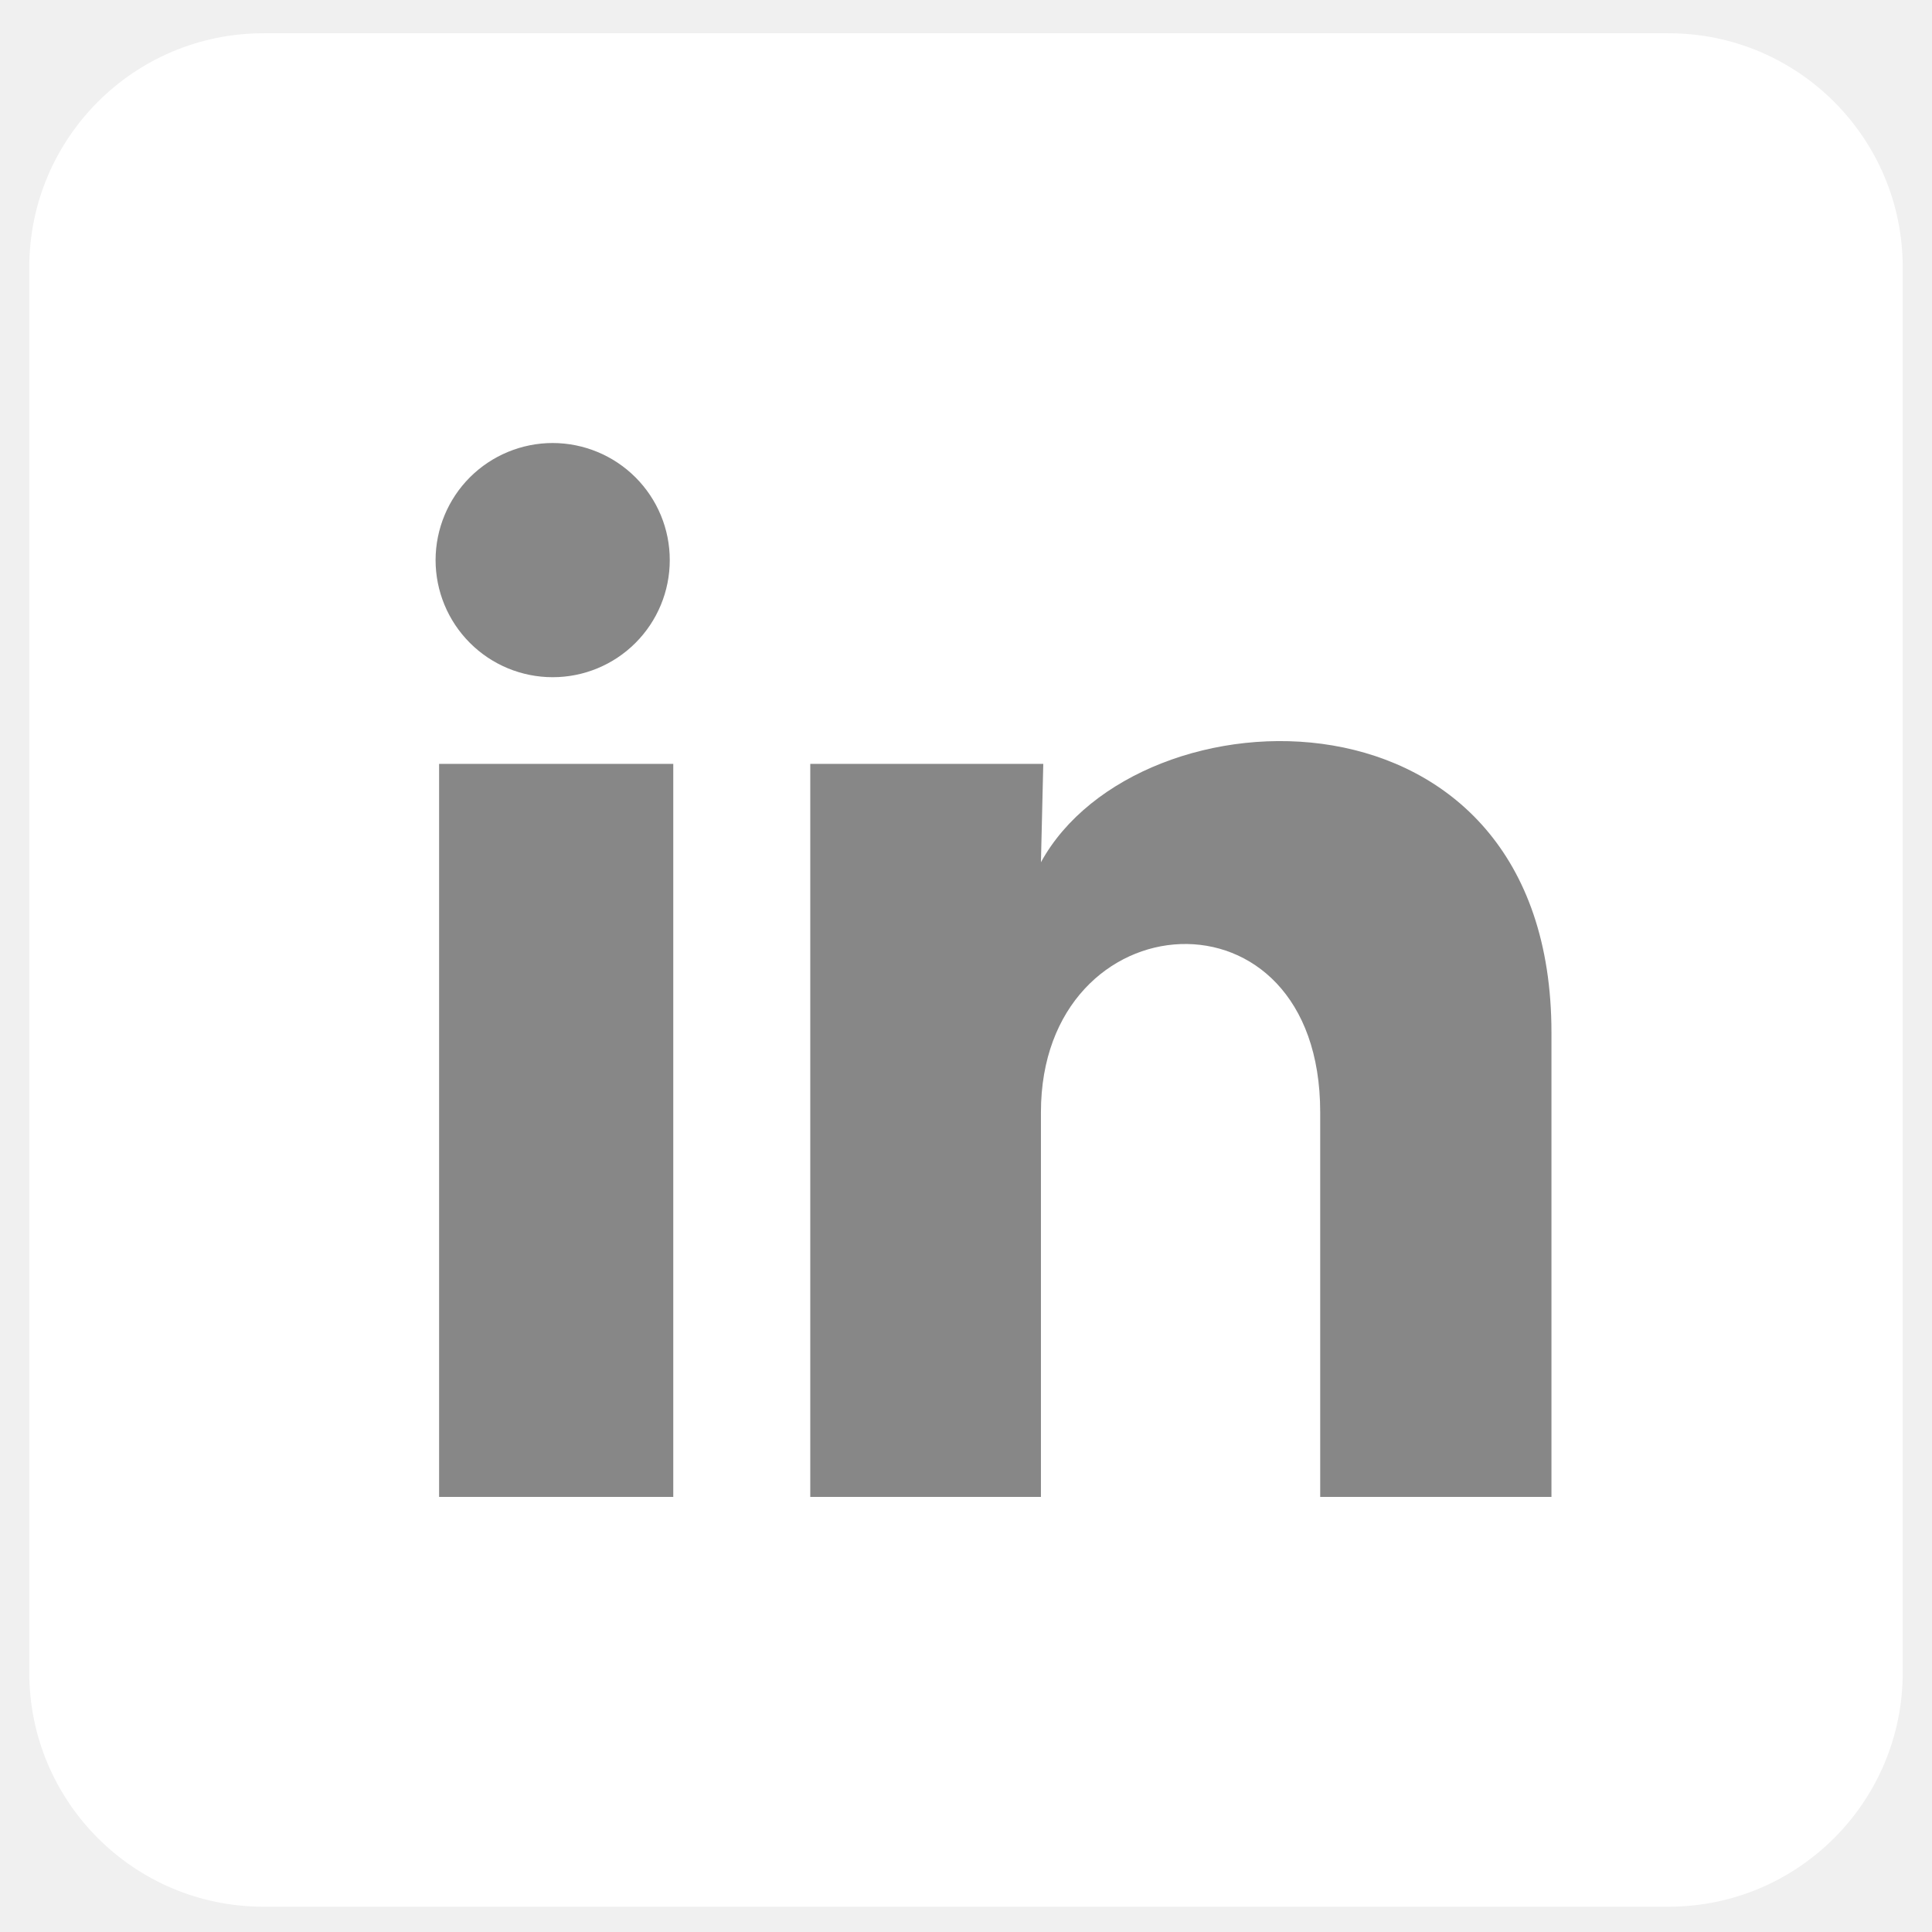
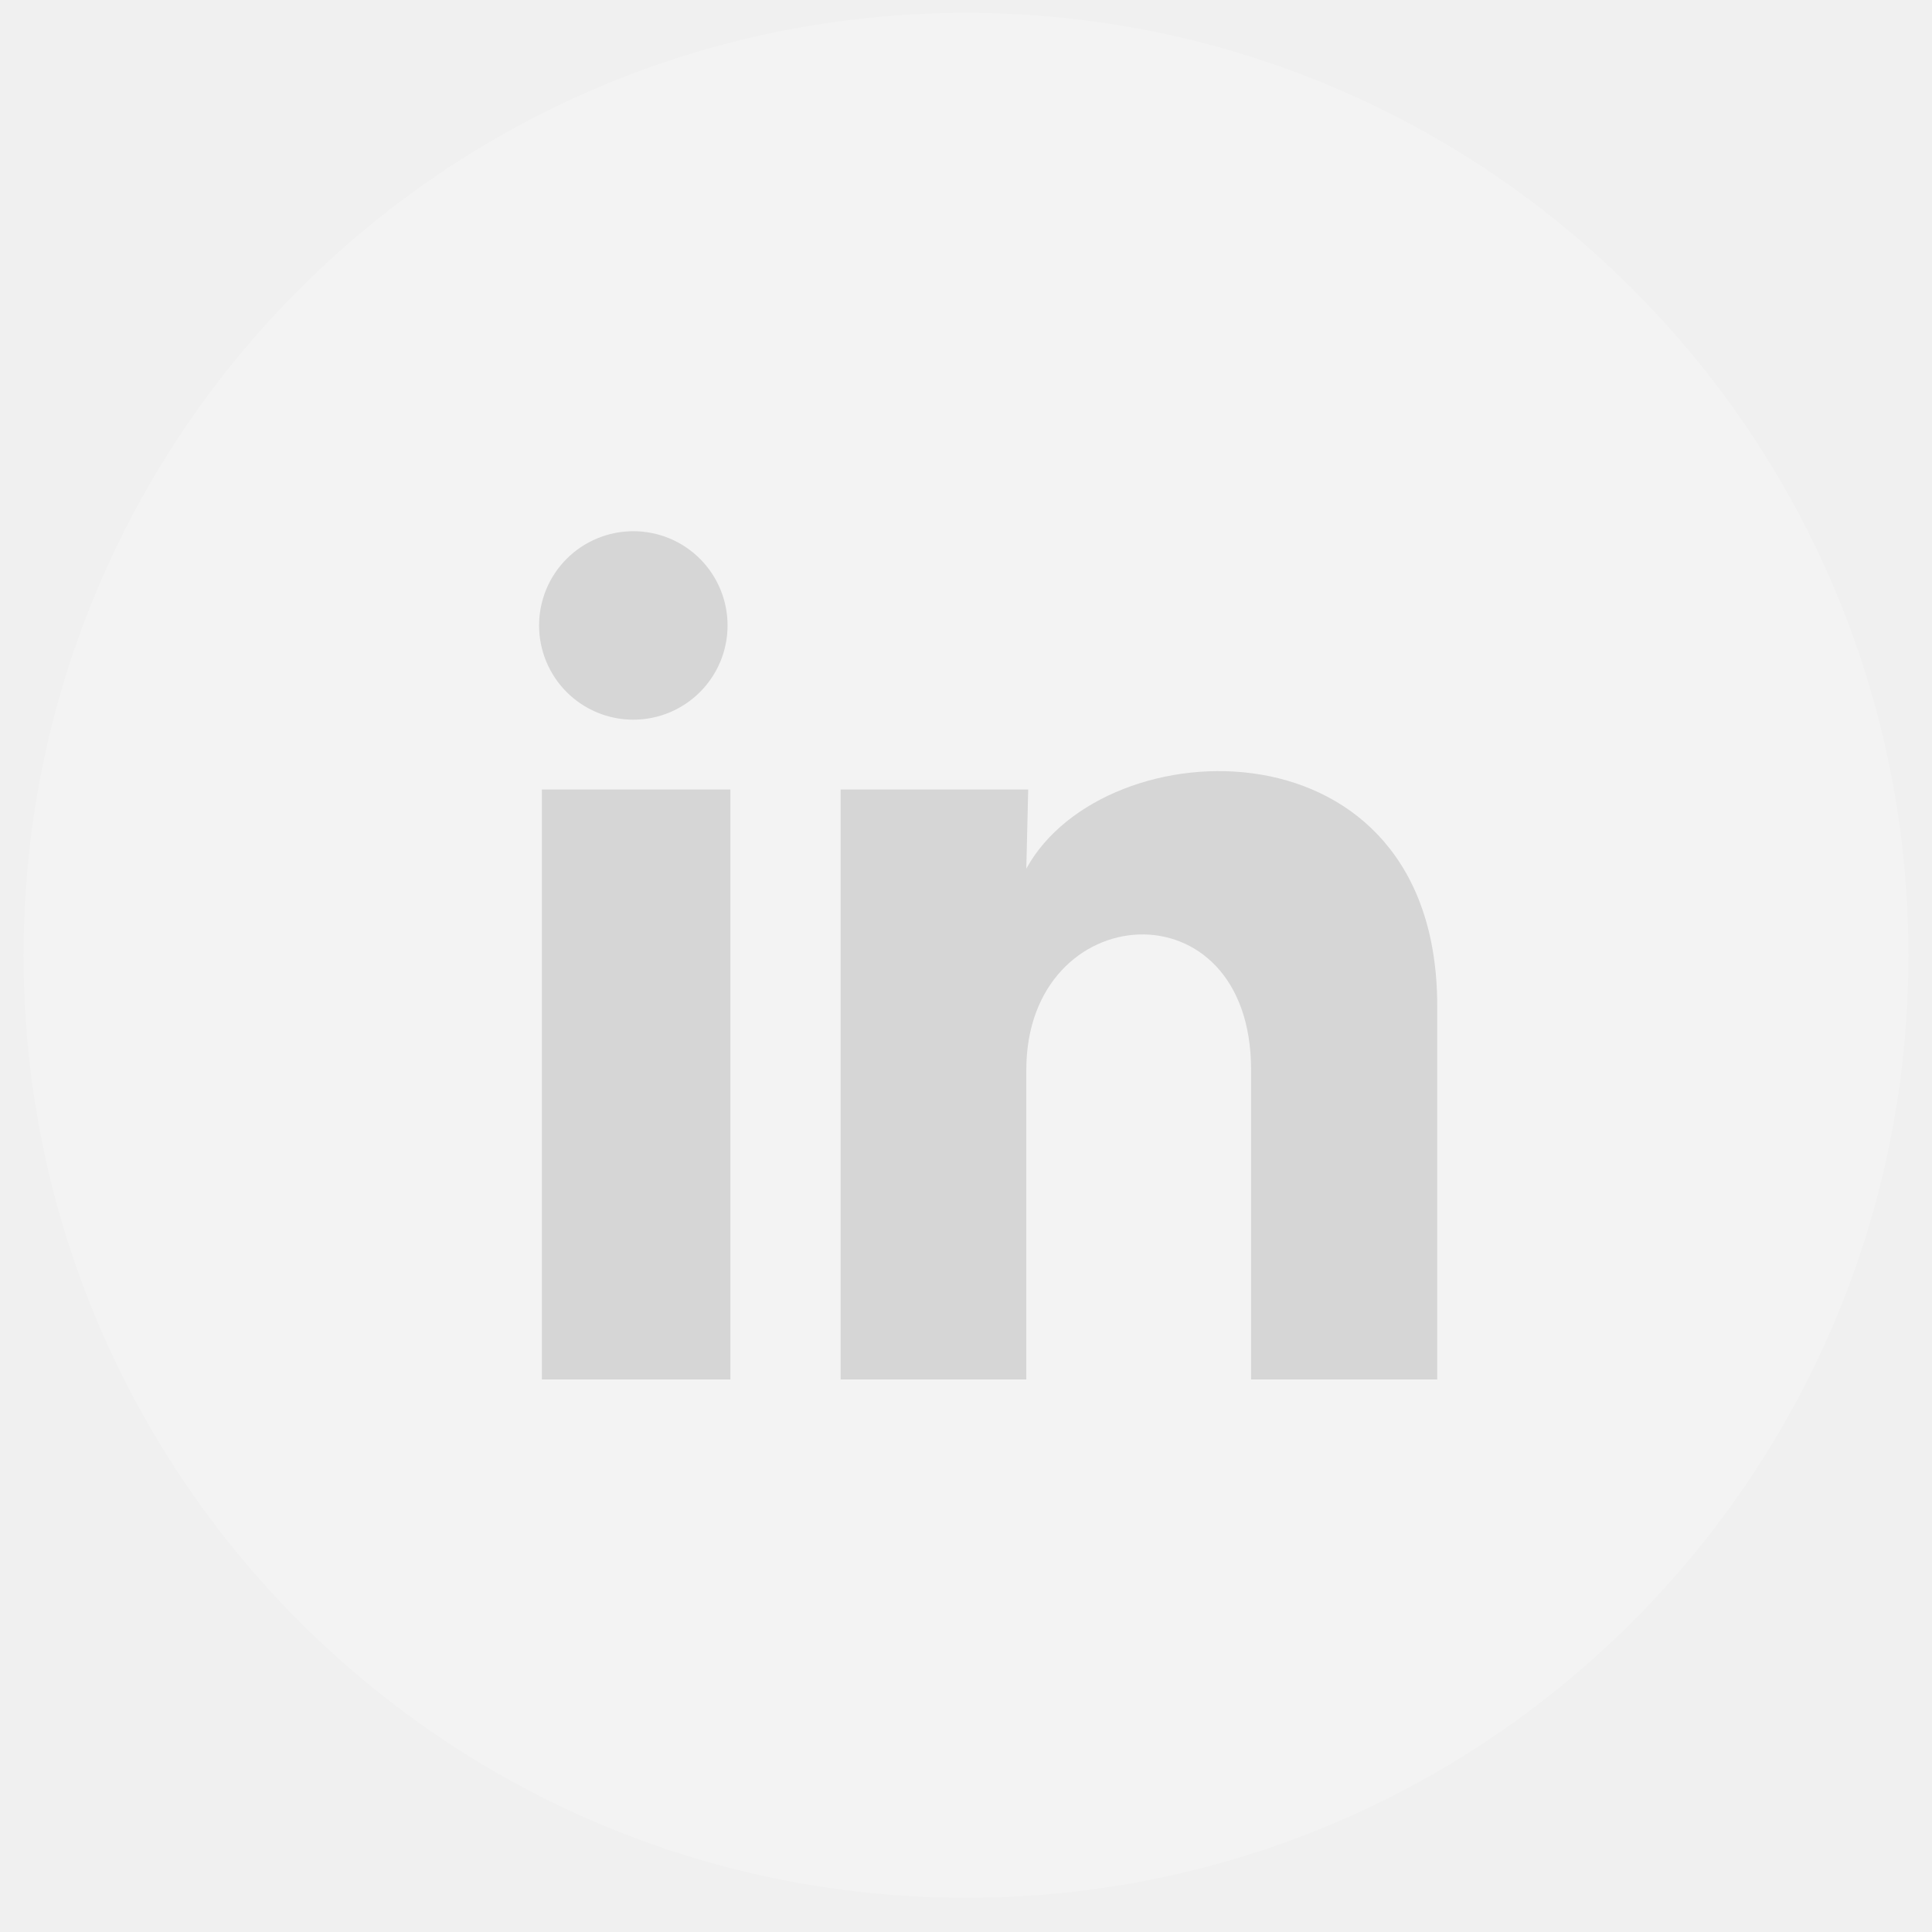
- <svg xmlns="http://www.w3.org/2000/svg" width="33" height="33" viewBox="0 0 33 33" fill="none">
-   <rect x="0.5" y="0.568" width="32" height="32" rx="4" fill="white" />
-   <path d="M11.44 9.568C11.44 10.099 11.229 10.607 10.854 10.982C10.479 11.357 9.97 11.568 9.439 11.567C8.909 11.567 8.4 11.356 8.026 10.981C7.651 10.606 7.44 10.097 7.44 9.566C7.441 9.036 7.652 8.527 8.027 8.152C8.402 7.778 8.911 7.567 9.441 7.567C9.972 7.568 10.48 7.779 10.855 8.154C11.23 8.529 11.441 9.038 11.44 9.568ZM11.5 13.048H7.5V25.568H11.5V13.048ZM17.82 13.048H13.84V25.568H17.78V18.998C17.78 15.338 22.55 14.998 22.55 18.998V25.568H26.5V17.638C26.5 11.468 19.44 11.698 17.78 14.728L17.82 13.048Z" fill="#878787" />
+ <svg xmlns="http://www.w3.org/2000/svg" width="41" height="41" viewBox="0 0 41 41" fill="none">
+   <rect x="0.5" y="0.274" width="40" height="40" rx="20" fill="white" fill-opacity="0.2" />
+   <path d="M15.44 13.274C15.44 13.804 15.229 14.313 14.853 14.688C14.478 15.063 13.969 15.273 13.439 15.273C12.909 15.273 12.4 15.062 12.025 14.687C11.65 14.311 11.44 13.802 11.44 13.272C11.44 12.742 11.651 12.233 12.026 11.858C12.402 11.483 12.911 11.273 13.441 11.273C13.971 11.273 14.48 11.484 14.855 11.859C15.23 12.235 15.44 12.743 15.44 13.274ZM15.5 16.754H11.5V29.274H15.5V16.754ZM21.82 16.754H17.84V29.274H21.78V22.704C21.78 19.044 26.55 18.704 26.55 22.704V29.274H30.5V21.344C30.5 15.174 23.44 15.404 21.78 18.434L21.82 16.754Z" fill="#D6D6D6" />
</svg>
